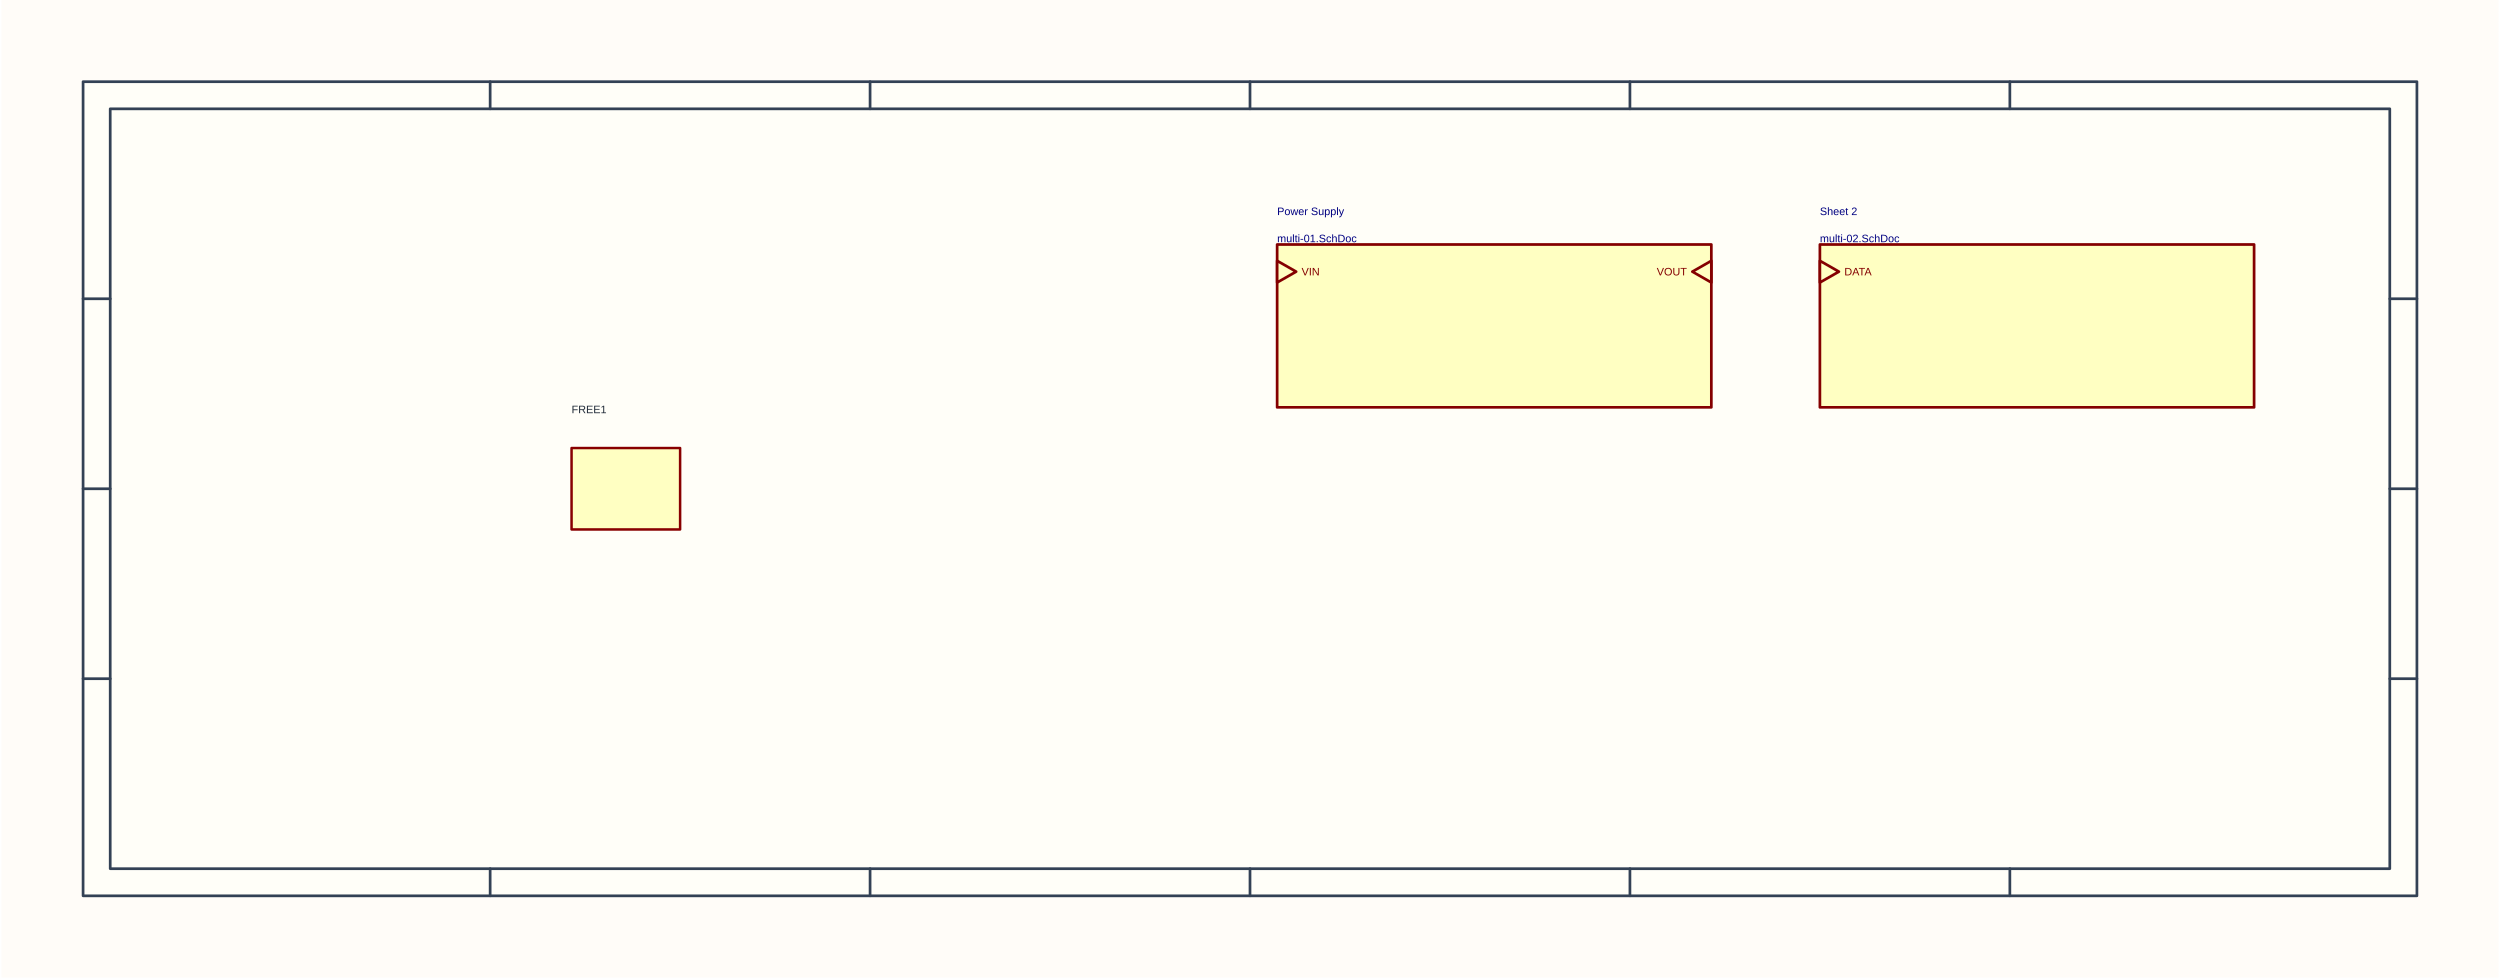
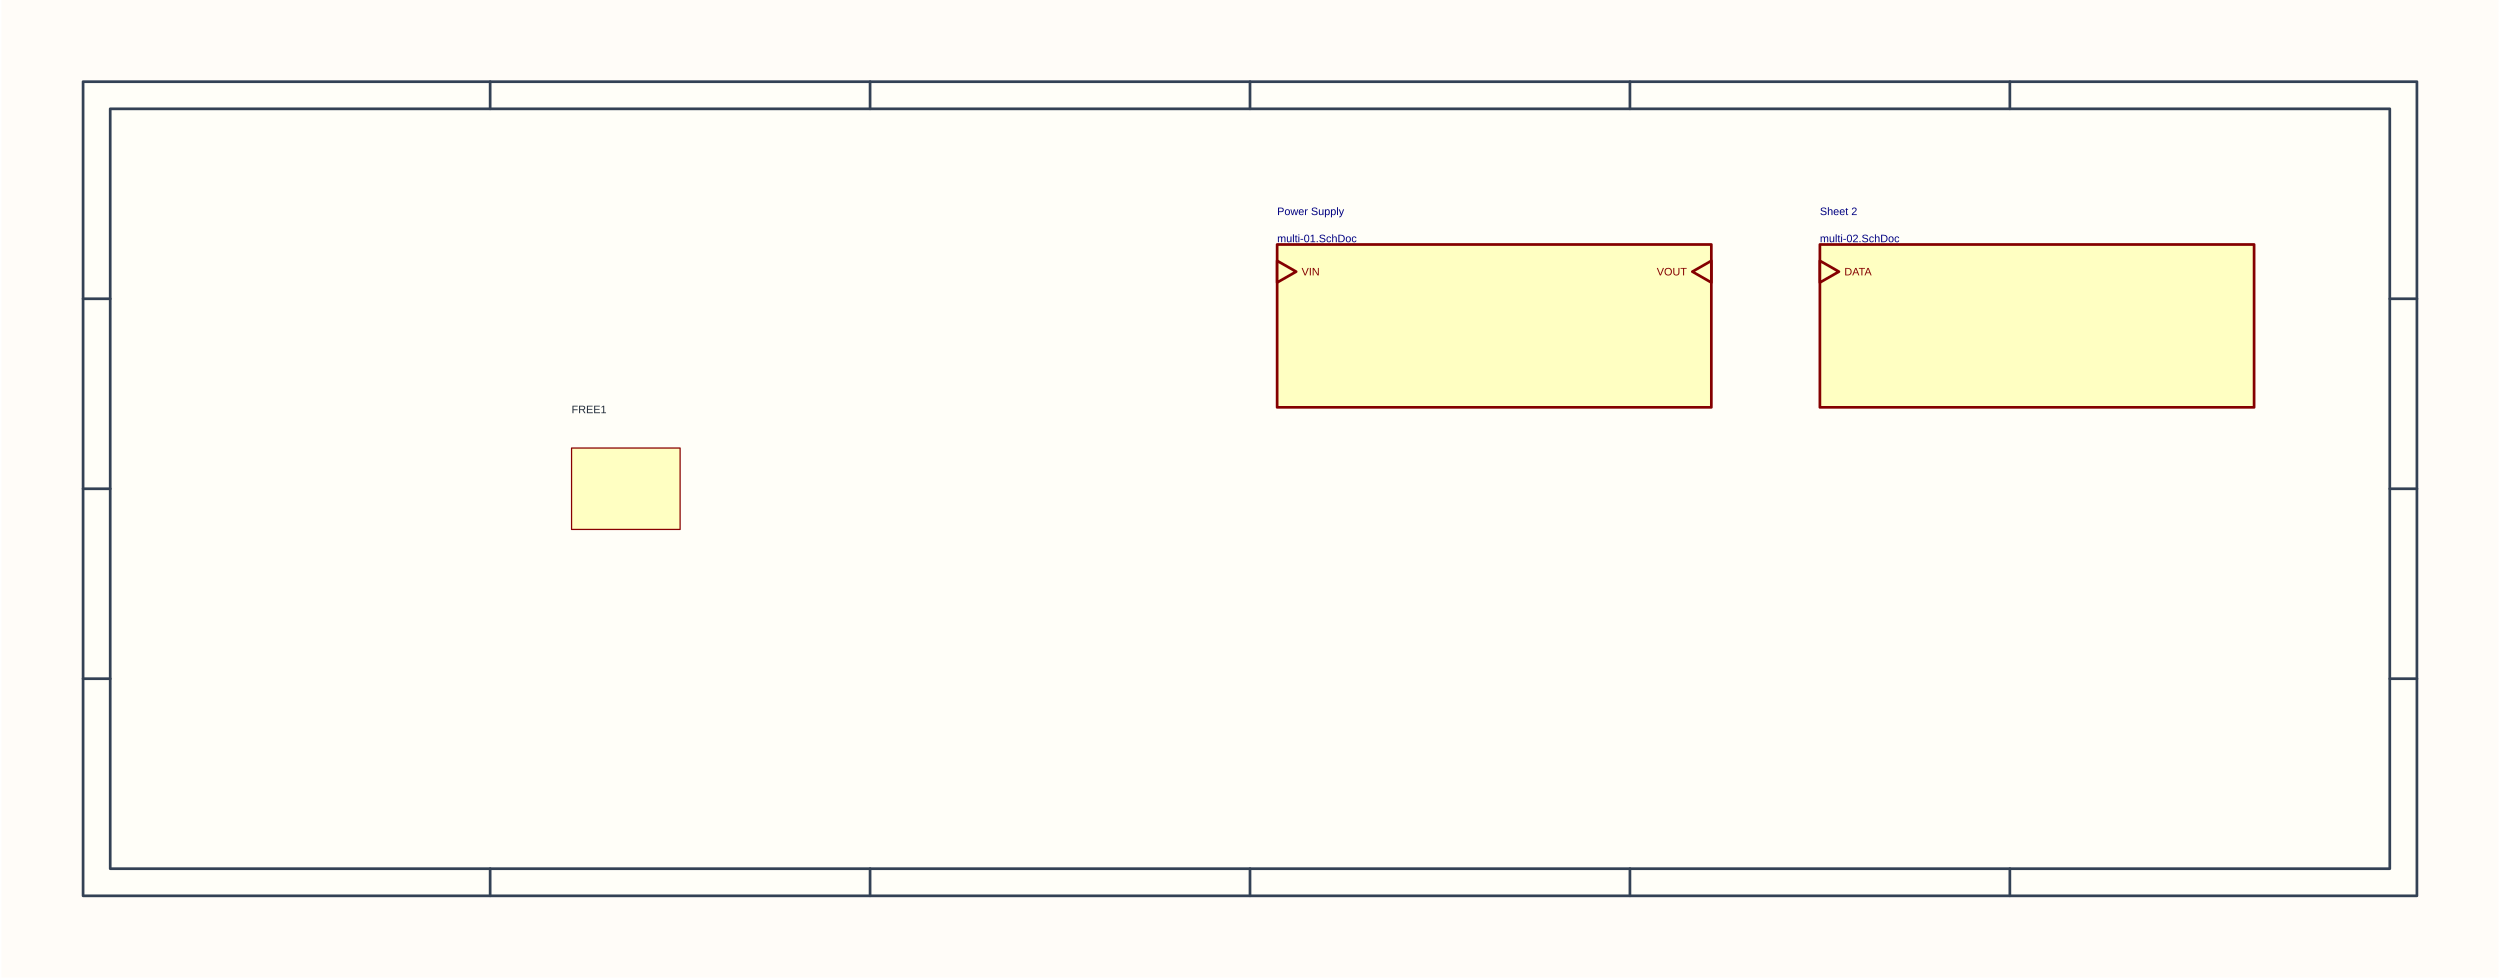
<svg xmlns="http://www.w3.org/2000/svg" width="1000" height="391" viewBox="0 0 920.2 360.2" role="img" aria-label="Altium schematic sheet" class="altium-sheet" data-renderer="altiumts">
  <rect width="100%" height="100%" fill="#fffcf8" />
  <g stroke-linecap="round" stroke-linejoin="round">
    <defs>
      <clipPath id="altium-sheet-paper">
        <rect x="30.1" y="30.1" width="860" height="300" />
      </clipPath>
    </defs>
    <g data-record="SheetBorder" fill="#fffef8" stroke="#334155" stroke-width="1">
      <rect x="30.1" y="30.1" width="860" height="300" />
      <rect x="40.1" y="40.1" width="840" height="280" fill="none" />
      <path d="M 180.1 30.1 V 40.1 M 180.1 320.1 V 330.1" />
      <path d="M 320.1 30.1 V 40.1 M 320.1 320.1 V 330.1" />
      <path d="M 460.1 30.1 V 40.1 M 460.1 320.1 V 330.1" />
      <path d="M 600.1 30.1 V 40.1 M 600.1 320.1 V 330.1" />
      <path d="M 740.1 30.1 V 40.1 M 740.1 320.1 V 330.1" />
      <path d="M 30.1 110.1 H 40.1 M 880.1 110.1 H 890.1" />
      <path d="M 30.1 180.1 H 40.1 M 880.1 180.1 H 890.1" />
      <path d="M 30.1 250.1 H 40.1 M 880.1 250.1 H 890.1" />
    </g>
    <g data-sheet-content="true" clip-path="url(#altium-sheet-paper)">
      <rect data-record="15" x="470.1" y="90.1" width="160" height="60" fill="#ffffc2" stroke="#840000" stroke-width="1" />
      <text data-record="32" x="0" y="0" fill="#000080" font-family="Arial" font-size="4" font-style="normal" font-weight="normal" text-decoration="none" text-anchor="start" dominant-baseline="text-after-edge" transform="translate(470.1 80.1) rotate(0)">Power Supply</text>
      <text data-record="33" x="0" y="0" fill="#000080" font-family="Arial" font-size="4" font-style="normal" font-weight="normal" text-decoration="none" text-anchor="start" dominant-baseline="text-after-edge" transform="translate(470.1 90.1) rotate(0)">multi-01.SchDoc</text>
      <g data-record="16">
        <polygon points="470.1,96.1 477.1,100.1 470.1,104.1" fill="#ffffc2" stroke="#840000" stroke-width="1" />
        <text x="479.1" y="100.1" text-anchor="start" dominant-baseline="central" fill="#840000" font-family="Arial" font-size="4" font-style="normal" font-weight="normal" text-decoration="none">VIN</text>
      </g>
      <g data-record="16">
        <polygon points="630.1,96.1 623.1,100.1 630.1,104.1" fill="#ffffc2" stroke="#840000" stroke-width="1" />
        <text x="621.1" y="100.1" text-anchor="end" dominant-baseline="central" fill="#840000" font-family="Arial" font-size="4" font-style="normal" font-weight="normal" text-decoration="none">VOUT</text>
      </g>
      <rect data-record="15" x="670.1" y="90.1" width="160" height="60" fill="#ffffc2" stroke="#840000" stroke-width="1" />
      <text data-record="32" x="0" y="0" fill="#000080" font-family="Arial" font-size="4" font-style="normal" font-weight="normal" text-decoration="none" text-anchor="start" dominant-baseline="text-after-edge" transform="translate(670.1 80.1) rotate(0)">Sheet 2</text>
      <text data-record="33" x="0" y="0" fill="#000080" font-family="Arial" font-size="4" font-style="normal" font-weight="normal" text-decoration="none" text-anchor="start" dominant-baseline="text-after-edge" transform="translate(670.1 90.1) rotate(0)">multi-02.SchDoc</text>
      <g data-record="16">
        <polygon points="670.1,96.1 677.1,100.1 670.1,104.1" fill="#ffffc2" stroke="#840000" stroke-width="1" />
        <text x="679.1" y="100.1" text-anchor="start" dominant-baseline="central" fill="#840000" font-family="Arial" font-size="4" font-style="normal" font-weight="normal" text-decoration="none">DATA</text>
      </g>
-       <rect data-record="14" x="210.1" y="165.1" width="40" height="30" rx="0" fill="#ffffc2" stroke="#880000" stroke-width="0.921" />
+       <rect data-record="14" x="210.1" y="165.1" width="40" height="30" rx="0" fill="#ffffc2" stroke="#880000" stroke-width="0.461" />
      <text data-record="34" x="0" y="0" fill="#1f2937" font-family="Arial" font-size="4" font-style="normal" font-weight="normal" text-decoration="none" text-anchor="start" dominant-baseline="text-after-edge" transform="translate(210.1 153.1) rotate(0)">FREE1</text>
    </g>
  </g>
</svg>
